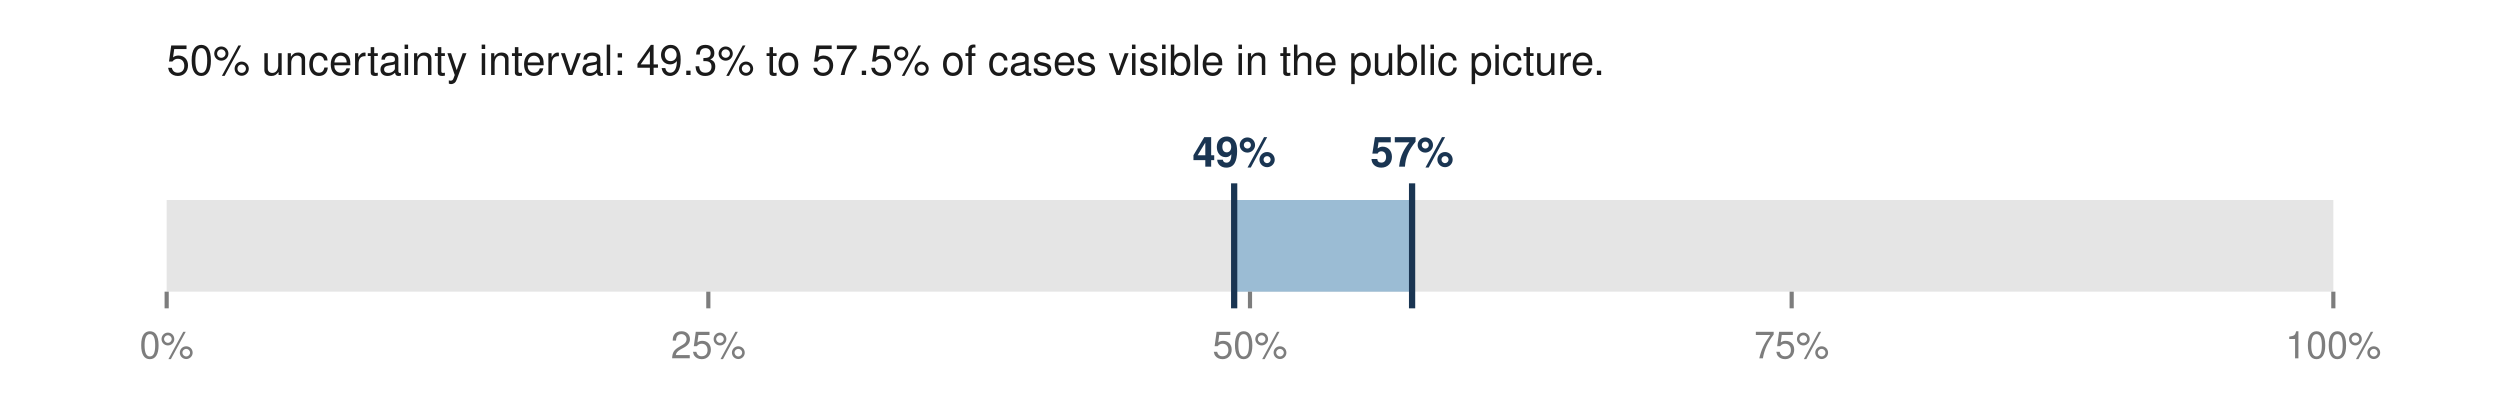
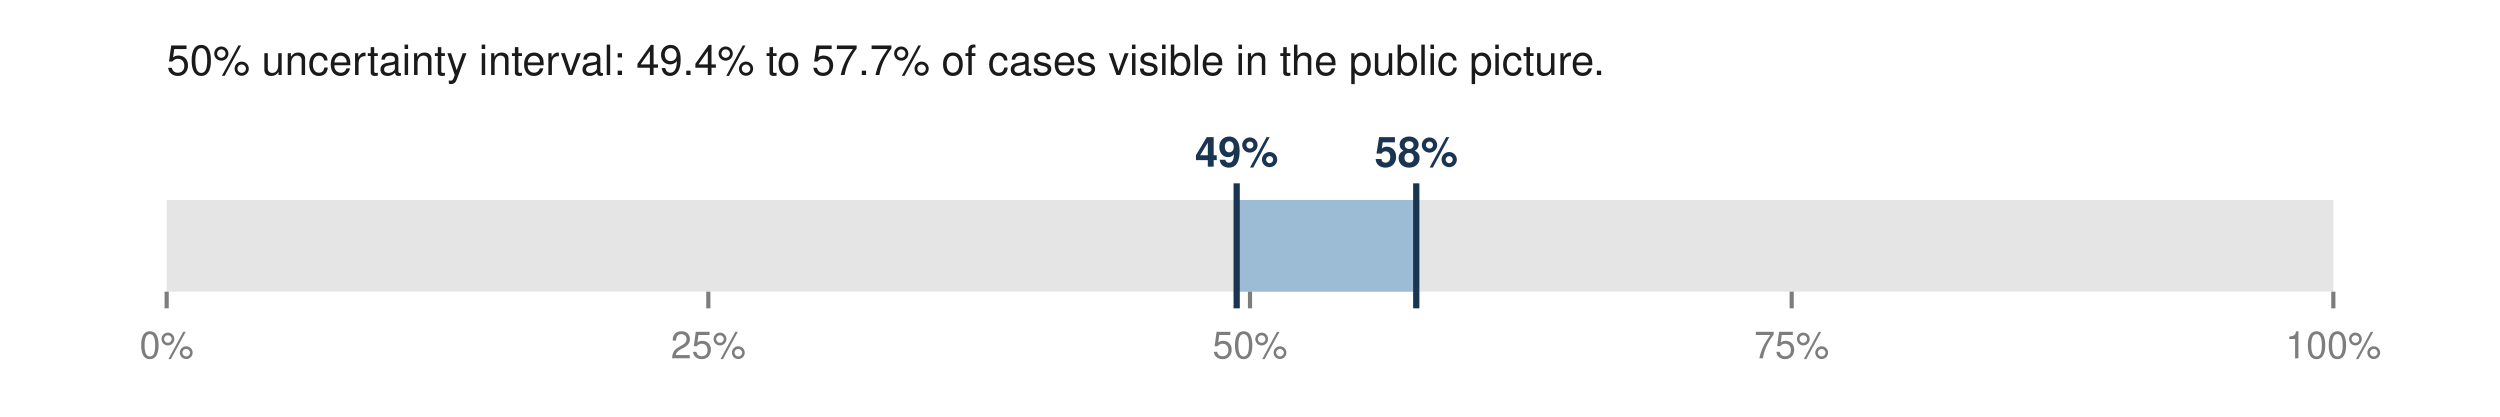
<svg xmlns="http://www.w3.org/2000/svg" viewBox="0 0 600 100" width="600" height="100" role="img" aria-labelledby="t">
-   <text x="40.0" y="18.0" font-family="Helvetica,Arial,sans-serif" font-size="10" fill="#1a1a1a" font-weight="normal" text-anchor="start">50% uncertainty interval: 49.3% to 57.5% of cases visible in the public picture.</text>
+   <text x="40.0" y="18.0" font-family="Helvetica,Arial,sans-serif" font-size="10" fill="#1a1a1a" font-weight="normal" text-anchor="start">50% uncertainty interval: 49.4% to 57.7% of cases visible in the public picture.</text>
  <rect x="40.0" y="48.0" width="520.0" height="22.0" fill="#e5e5e5" />
-   <rect x="296.2" y="48.0" width="42.7" height="22.0" fill="#9bbcd4" />
-   <line x1="296.2" y1="44.0" x2="296.2" y2="74.0" stroke="#1a3552" stroke-width="1.5" />
-   <line x1="338.9" y1="44.0" x2="338.9" y2="74.0" stroke="#1a3552" stroke-width="1.5" />
-   <text x="296.2" y="40.0" font-family="Helvetica,Arial,sans-serif" font-size="10" fill="#1a3552" font-weight="bold" text-anchor="middle">49%</text>
-   <text x="338.9" y="40.0" font-family="Helvetica,Arial,sans-serif" font-size="10" fill="#1a3552" font-weight="bold" text-anchor="middle">57%</text>
+   <rect x="296.8" y="48.0" width="43.2" height="22.0" fill="#9bbcd4" />
+   <line x1="296.8" y1="44.0" x2="296.8" y2="74.0" stroke="#1a3552" stroke-width="1.5" />
+   <line x1="339.9" y1="44.0" x2="339.9" y2="74.0" stroke="#1a3552" stroke-width="1.5" />
+   <text x="296.8" y="40.0" font-family="Helvetica,Arial,sans-serif" font-size="10" fill="#1a3552" font-weight="bold" text-anchor="middle">49%</text>
+   <text x="339.9" y="40.0" font-family="Helvetica,Arial,sans-serif" font-size="10" fill="#1a3552" font-weight="bold" text-anchor="middle">58%</text>
  <line x1="40.0" y1="70.0" x2="40.0" y2="74.0" stroke="#7d7d7d" stroke-width="1" />
  <text x="40.0" y="86.0" font-family="Helvetica,Arial,sans-serif" font-size="9" fill="#7d7d7d" font-weight="normal" text-anchor="middle">0%</text>
  <line x1="170.0" y1="70.0" x2="170.0" y2="74.0" stroke="#7d7d7d" stroke-width="1" />
  <text x="170.0" y="86.0" font-family="Helvetica,Arial,sans-serif" font-size="9" fill="#7d7d7d" font-weight="normal" text-anchor="middle">25%</text>
  <line x1="300.0" y1="70.0" x2="300.0" y2="74.0" stroke="#7d7d7d" stroke-width="1" />
  <text x="300.0" y="86.0" font-family="Helvetica,Arial,sans-serif" font-size="9" fill="#7d7d7d" font-weight="normal" text-anchor="middle">50%</text>
  <line x1="430.0" y1="70.0" x2="430.0" y2="74.0" stroke="#7d7d7d" stroke-width="1" />
  <text x="430.0" y="86.0" font-family="Helvetica,Arial,sans-serif" font-size="9" fill="#7d7d7d" font-weight="normal" text-anchor="middle">75%</text>
  <line x1="560.0" y1="70.0" x2="560.0" y2="74.0" stroke="#7d7d7d" stroke-width="1" />
  <text x="560.0" y="86.0" font-family="Helvetica,Arial,sans-serif" font-size="9" fill="#7d7d7d" font-weight="normal" text-anchor="middle">100%</text>
</svg>
